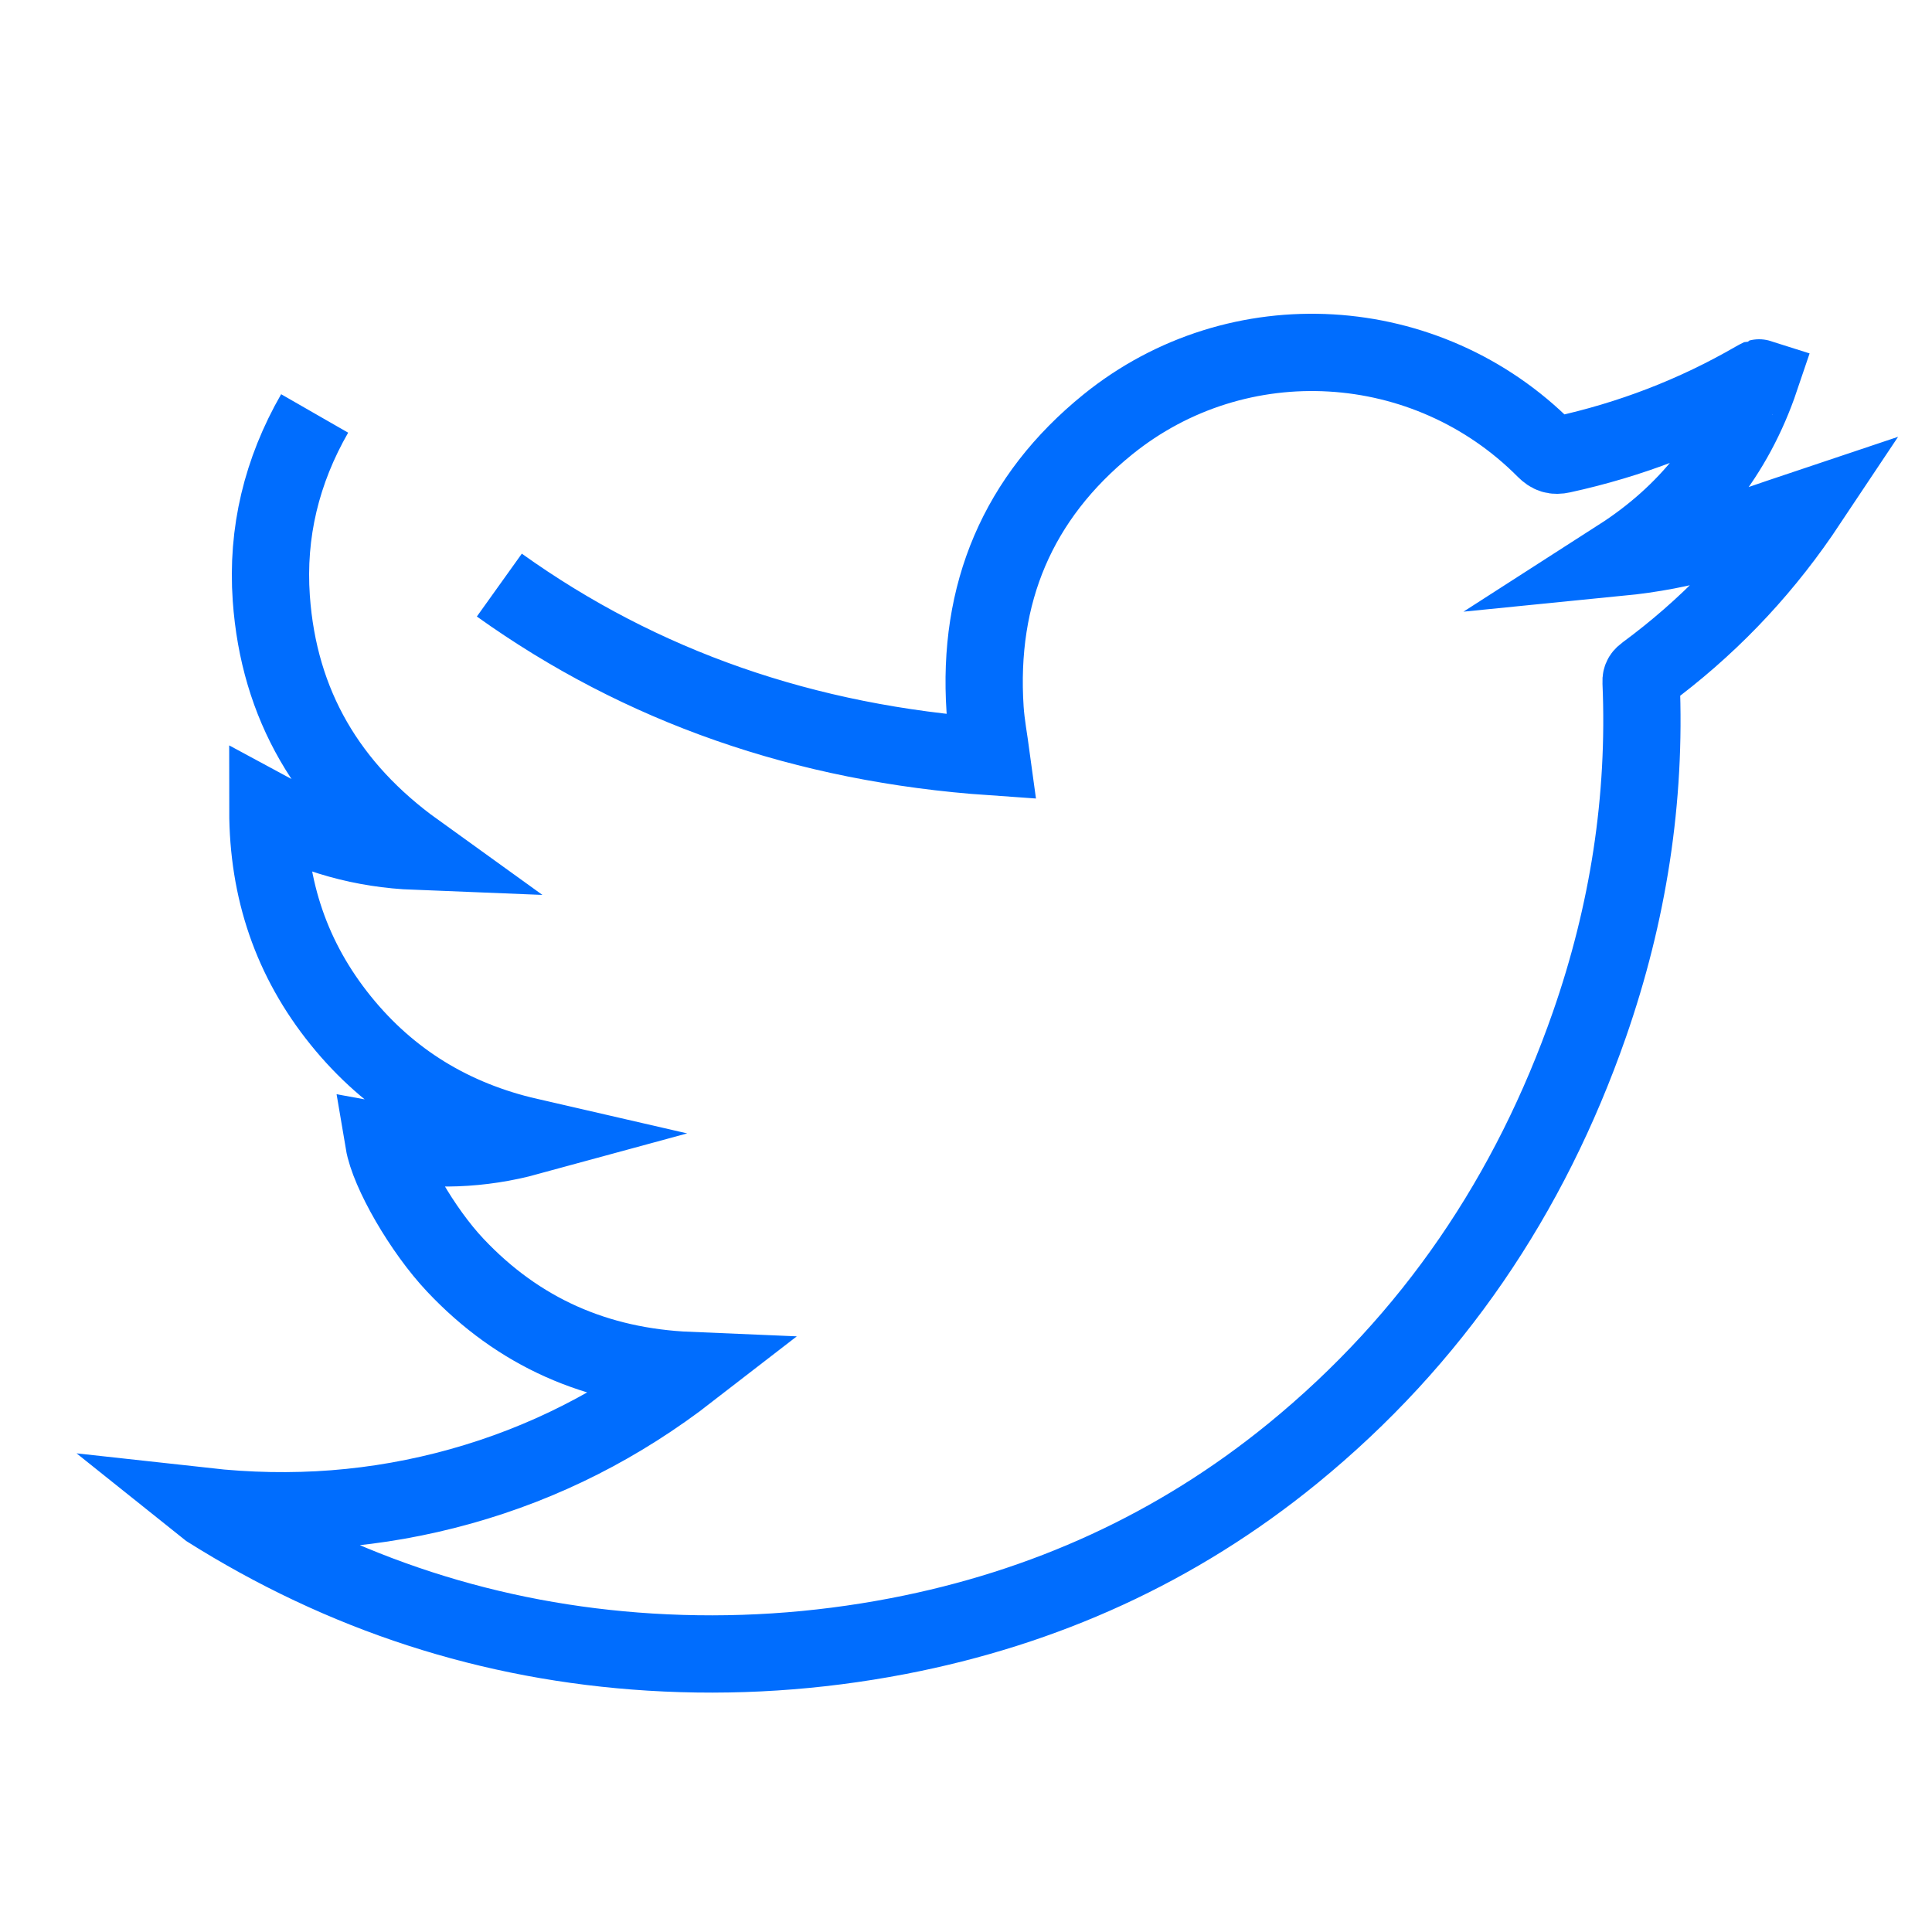
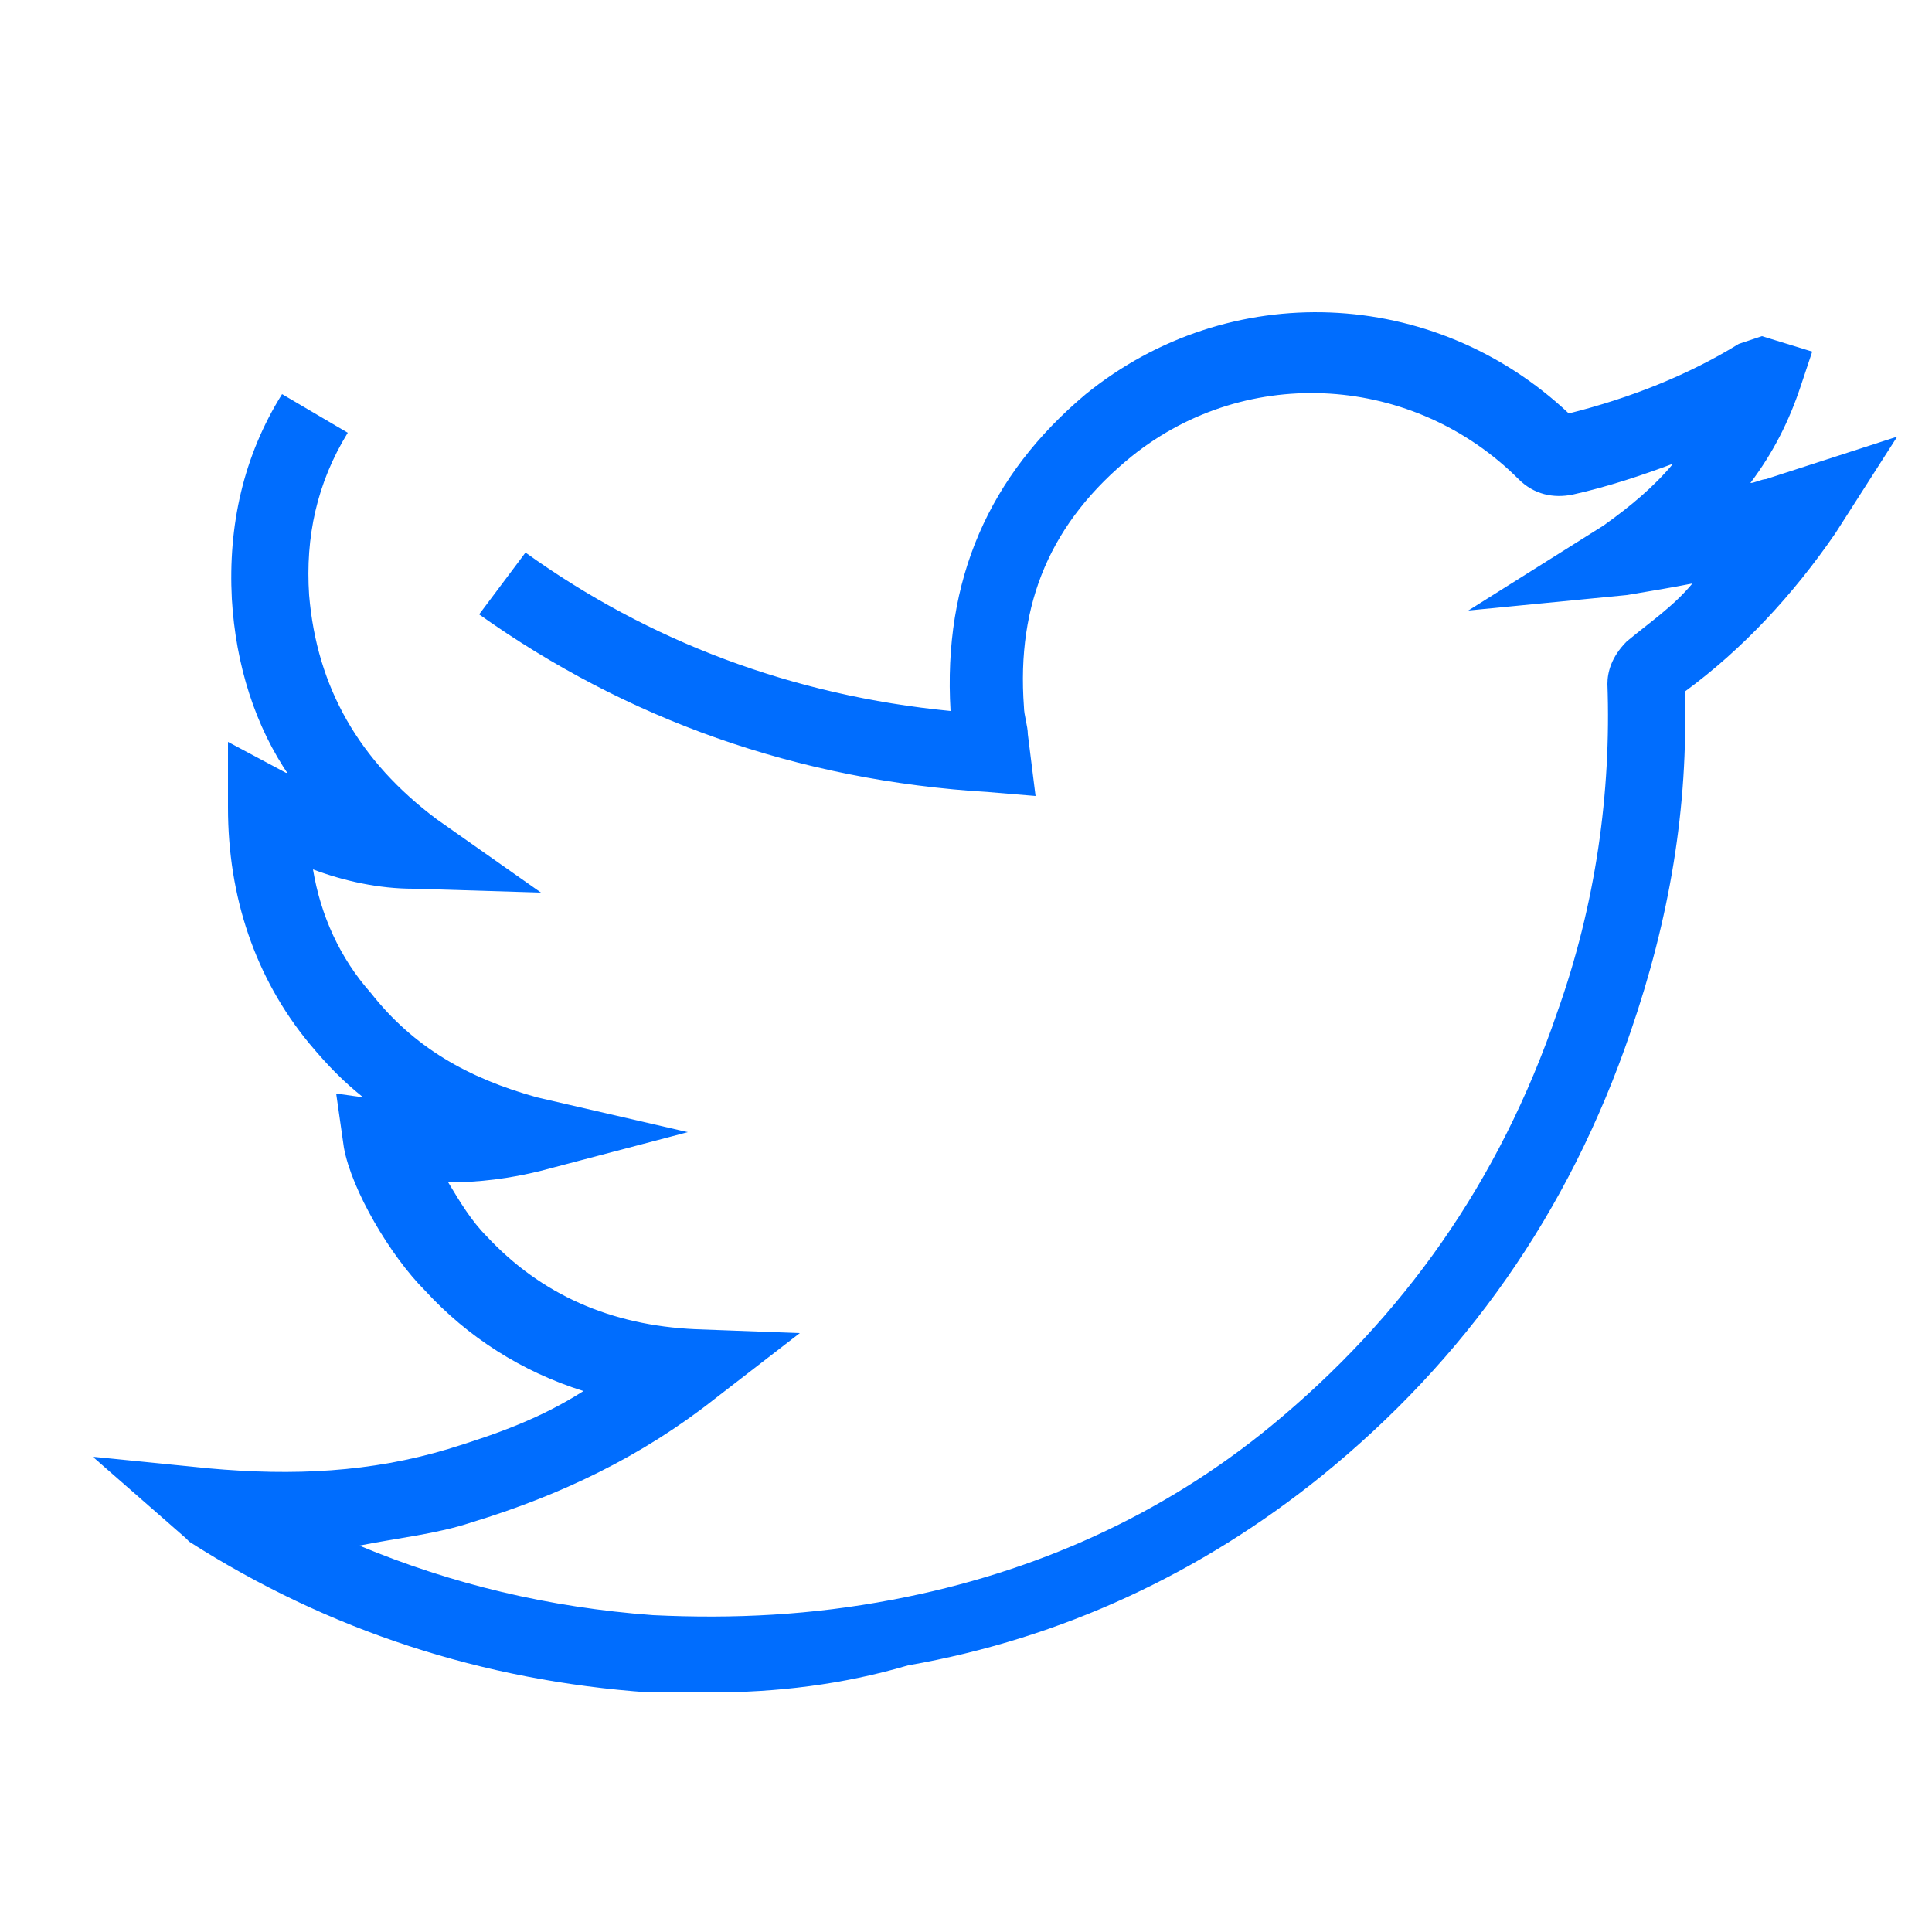
- <svg xmlns="http://www.w3.org/2000/svg" version="1.1" id="Layer_1" x="0px" y="0px" viewBox="0 0 50 50" enable-background="new 0 0 50 50" xml:space="preserve">
+ <svg xmlns="http://www.w3.org/2000/svg" version="1.1" id="Layer_1" x="0px" y="0px" viewBox="0 0 50 50" style="enable-background:new 0 0 50 50;" xml:space="preserve">
+   <style type="text/css">
+ 	.st0{fill:#006DFE;}
+ </style>
  <g>
-     <path fill-rule="evenodd" clip-rule="evenodd" fill="none" stroke="#006dfe" stroke-width="2" stroke-miterlimit="10" d="   M12.923,15.142c3.665,2.622,7.902,4.106,12.732,4.441c-0.059-0.436-0.134-0.829-0.161-1.225c-0.199-2.996,0.842-5.482,3.174-7.371   c3.37-2.728,8.266-2.428,11.321,0.648c0.136,0.135,0.247,0.171,0.433,0.13c1.769-0.386,3.438-1.026,5.004-1.933   c0.032-0.019,0.065-0.035,0.099-0.052c0.003-0.001,0.009,0.002,0.034,0.01c-0.668,1.976-1.892,3.508-3.645,4.634   c0.825-0.082,1.633-0.23,2.421-0.468c0.786-0.239,1.562-0.518,2.327-0.774c-0.012,0.018-0.039,0.065-0.07,0.111   c-1.103,1.601-2.436,2.979-4,4.132c-0.079,0.058-0.127,0.11-0.121,0.221c0.131,3.044-0.337,6.001-1.338,8.873   c-1.537,4.403-4.054,8.14-7.679,11.099c-2.998,2.445-6.418,3.995-10.214,4.725c-2.119,0.407-4.258,0.546-6.412,0.413   c-4.138-0.256-7.957-1.501-11.463-3.713c-0.012-0.008-0.023-0.021-0.068-0.057c2.266,0.251,4.464,0.085,6.625-0.519   c2.16-0.604,4.12-1.601,5.924-2.998c-2.411-0.101-4.43-0.993-6.062-2.725c-0.854-0.905-1.721-2.417-1.85-3.183   c1.262,0.233,2.509,0.192,3.748-0.146c-1.965-0.452-3.6-1.438-4.865-3.006c-1.27-1.573-1.884-3.382-1.885-5.439   c1.2,0.65,2.455,1.006,3.824,1.06c-2.26-1.627-3.541-3.788-3.735-6.548c-0.12-1.7,0.269-3.296,1.122-4.782" />
+     <path class="st0" d="M18.4,43.8c-0.5,0-1.1,0-1.6,0c-4.3-0.3-8.3-1.6-11.9-3.9l-0.1-0.1l-2.4-2.1L5.4,38c2.2,0.2,4.2,0.1,6.2-0.5   c1.3-0.4,2.4-0.8,3.5-1.5c-1.6-0.5-3-1.4-4.1-2.6c-0.9-0.9-1.9-2.6-2.1-3.7l-0.2-1.4l0.7,0.1C8.9,28,8.5,27.6,8,27   c-1.4-1.7-2.1-3.8-2.1-6.1l0-1.7l1.5,0.8c0,0,0.1,0,0.1,0.1c-0.9-1.3-1.4-2.9-1.5-4.6c-0.1-1.9,0.3-3.7,1.3-5.3l1.7,1   c-0.8,1.3-1.1,2.7-1,4.2c0.2,2.4,1.3,4.3,3.3,5.8l2.7,1.9L10.7,23c-0.9,0-1.8-0.2-2.6-0.5c0.2,1.2,0.7,2.3,1.5,3.2   c1.1,1.4,2.5,2.2,4.3,2.7l3.9,0.9l-3.8,1c-0.8,0.2-1.6,0.3-2.4,0.3c0.3,0.5,0.6,1,1,1.4c1.4,1.5,3.2,2.3,5.4,2.4l2.7,0.1l-2.2,1.7   c-1.9,1.5-4,2.5-6.3,3.2c-0.9,0.3-1.9,0.4-2.9,0.6c2.4,1,4.9,1.6,7.6,1.8c2.1,0.1,4.1,0,6.2-0.4c3.7-0.7,7-2.2,9.8-4.5   c3.4-2.8,5.9-6.3,7.4-10.7c1-2.8,1.4-5.7,1.3-8.5c0-0.3,0.1-0.7,0.5-1.1c0.6-0.5,1.2-0.9,1.7-1.5c-0.5,0.1-1.1,0.2-1.7,0.3   l-4.1,0.4l3.5-2.2c0.7-0.5,1.3-1,1.8-1.6c-0.8,0.3-1.7,0.6-2.6,0.8c-0.5,0.1-1,0-1.4-0.4c-2.7-2.7-7-3-10-0.6   c-2.1,1.7-3,3.8-2.8,6.5c0,0.2,0.1,0.5,0.1,0.7l0.2,1.6l-1.2-0.1c-5-0.3-9.4-1.9-13.2-4.6l1.2-1.6c3.2,2.3,6.9,3.7,11,4.1   c0,0,0,0,0,0c-0.2-3.4,1-6.1,3.5-8.2c3.7-3,9-2.8,12.5,0.5c1.6-0.4,3.1-1,4.4-1.8l0.3-0.1l0.3-0.1l1.3,0.4l-0.3,0.9   c-0.3,0.9-0.7,1.7-1.3,2.5c0.1,0,0.3-0.1,0.4-0.1l3.4-1.1l-1.6,2.5c-1.1,1.6-2.4,3-3.9,4.1c0.1,3-0.4,5.9-1.4,8.8   c-1.6,4.7-4.3,8.5-8,11.5c-3.1,2.5-6.7,4.2-10.7,4.9C21.8,43.6,20.1,43.8,18.4,43.8z M43.5,17.6C43.5,17.6,43.5,17.6,43.5,17.6   C43.5,17.6,43.5,17.6,43.5,17.6z M40.2,10.8L40.2,10.8L40.2,10.8z" />
  </g>
</svg>
